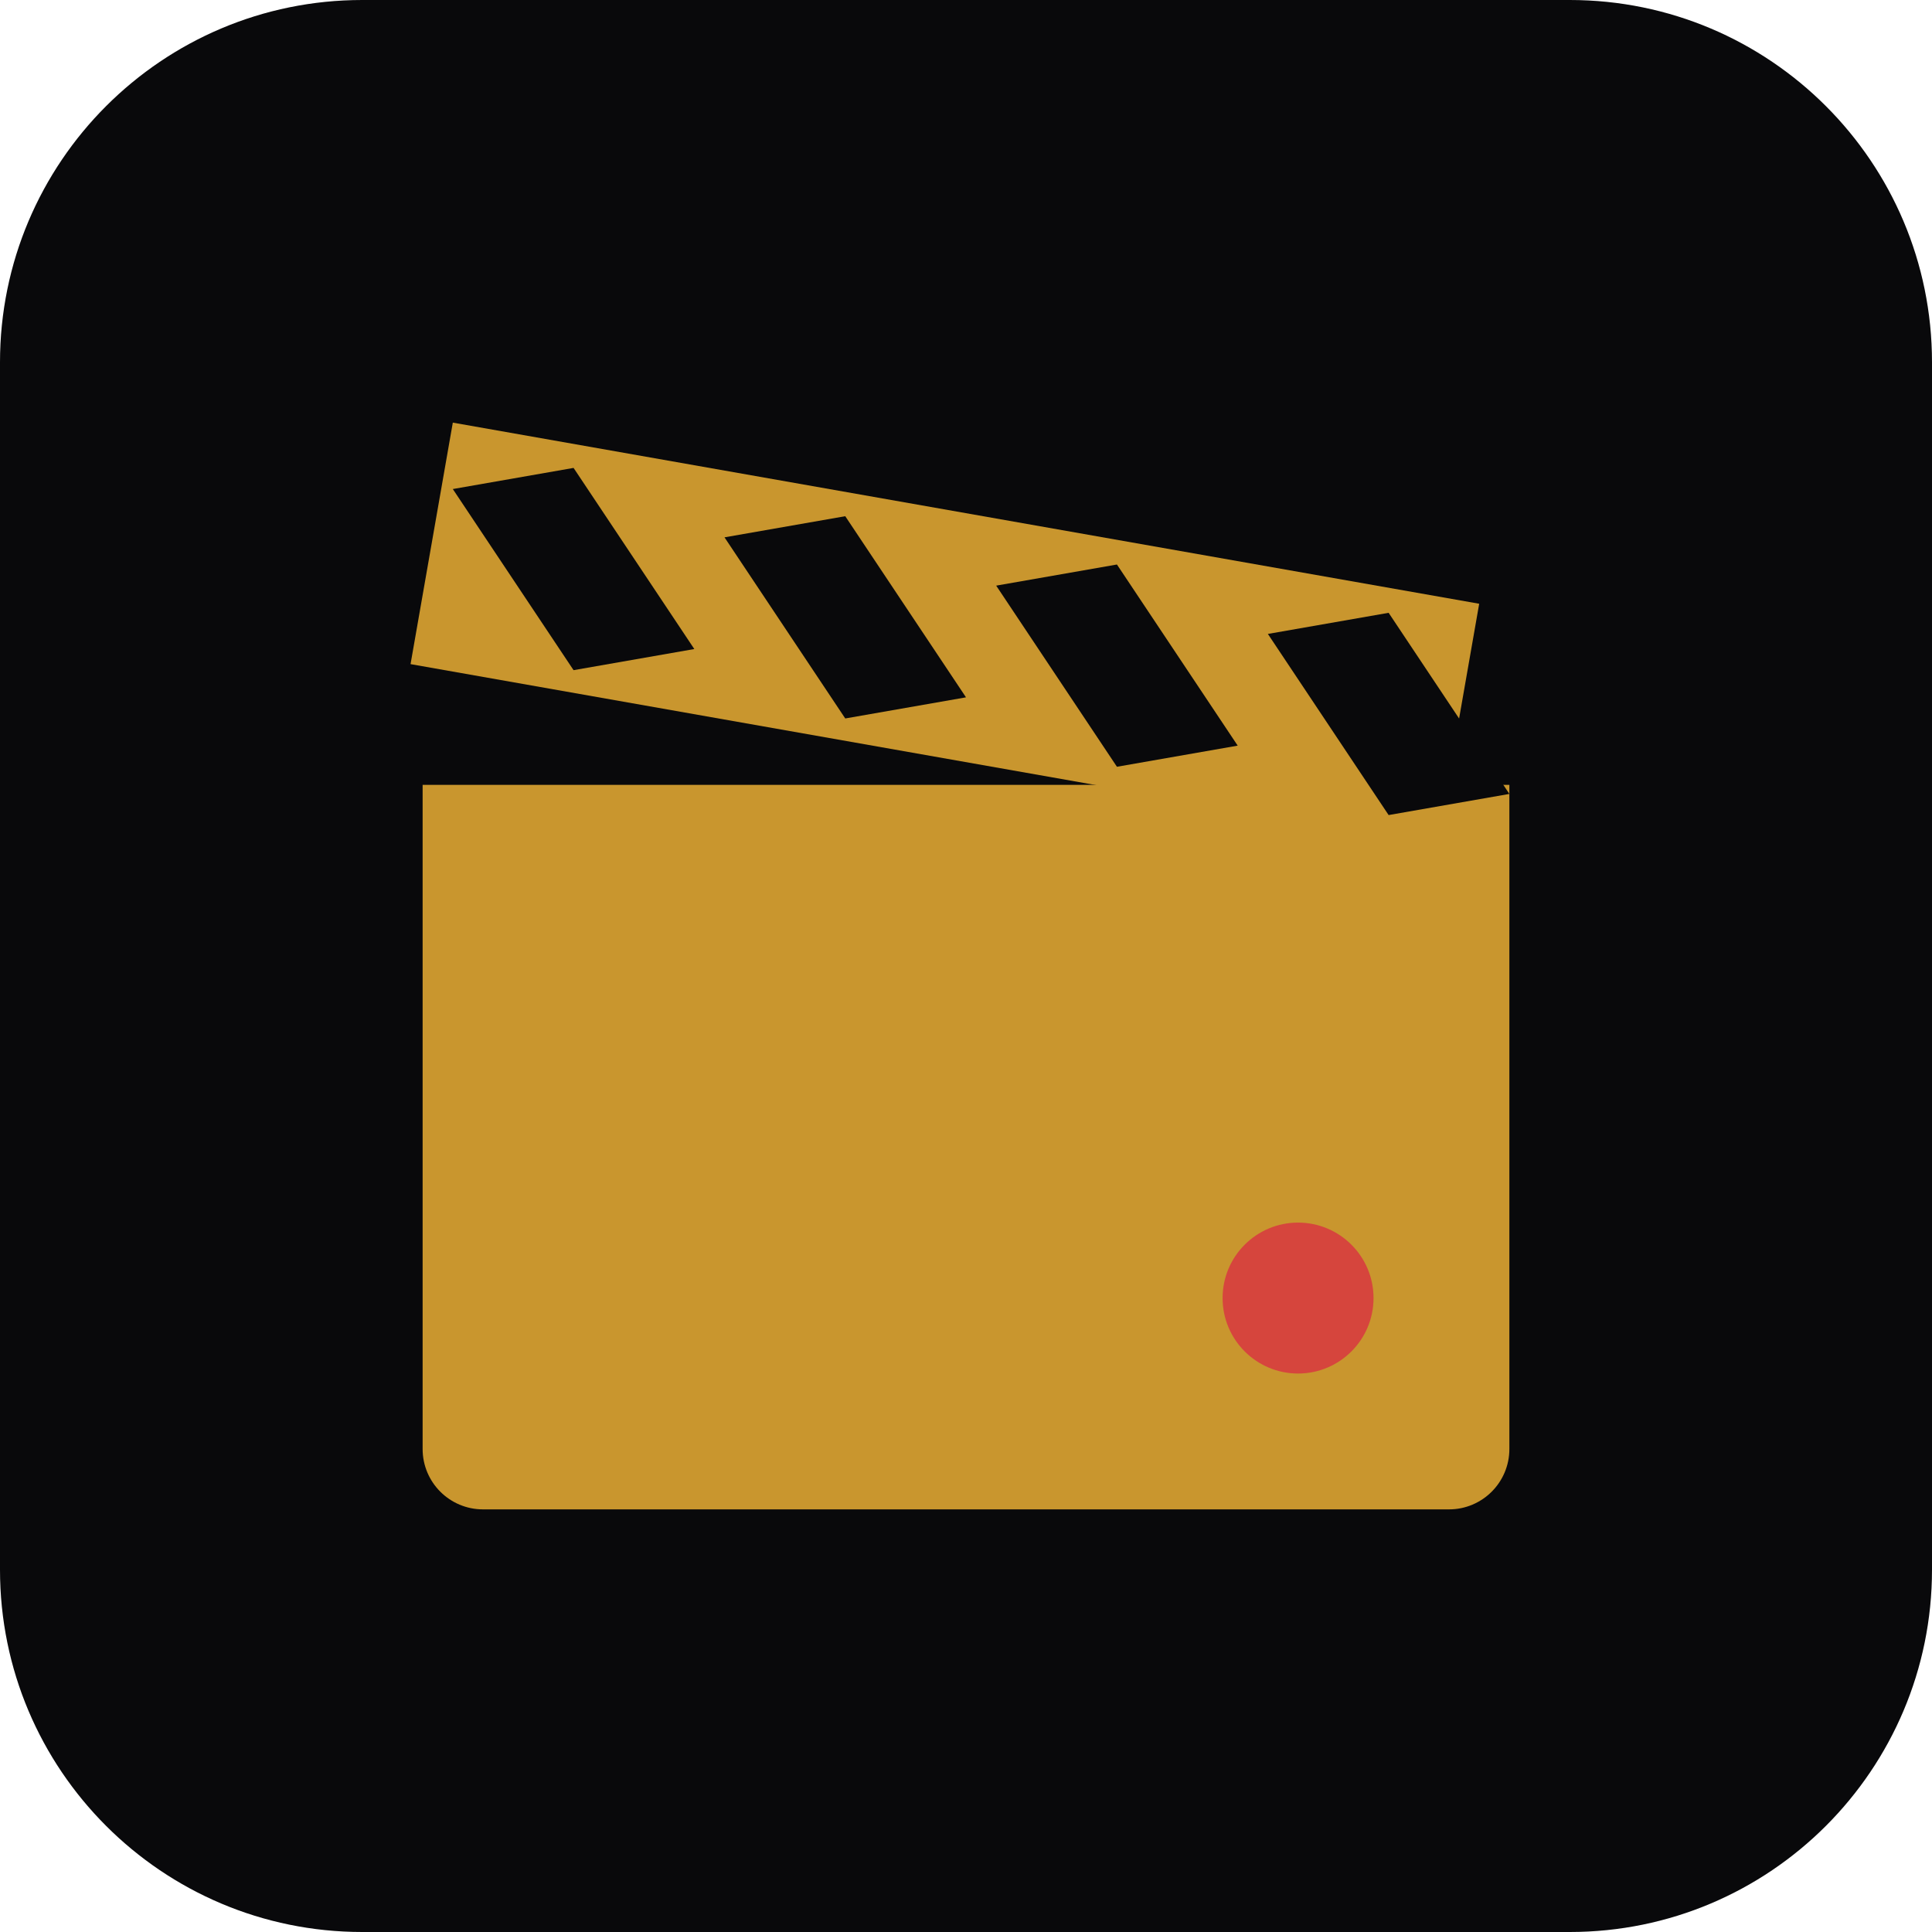
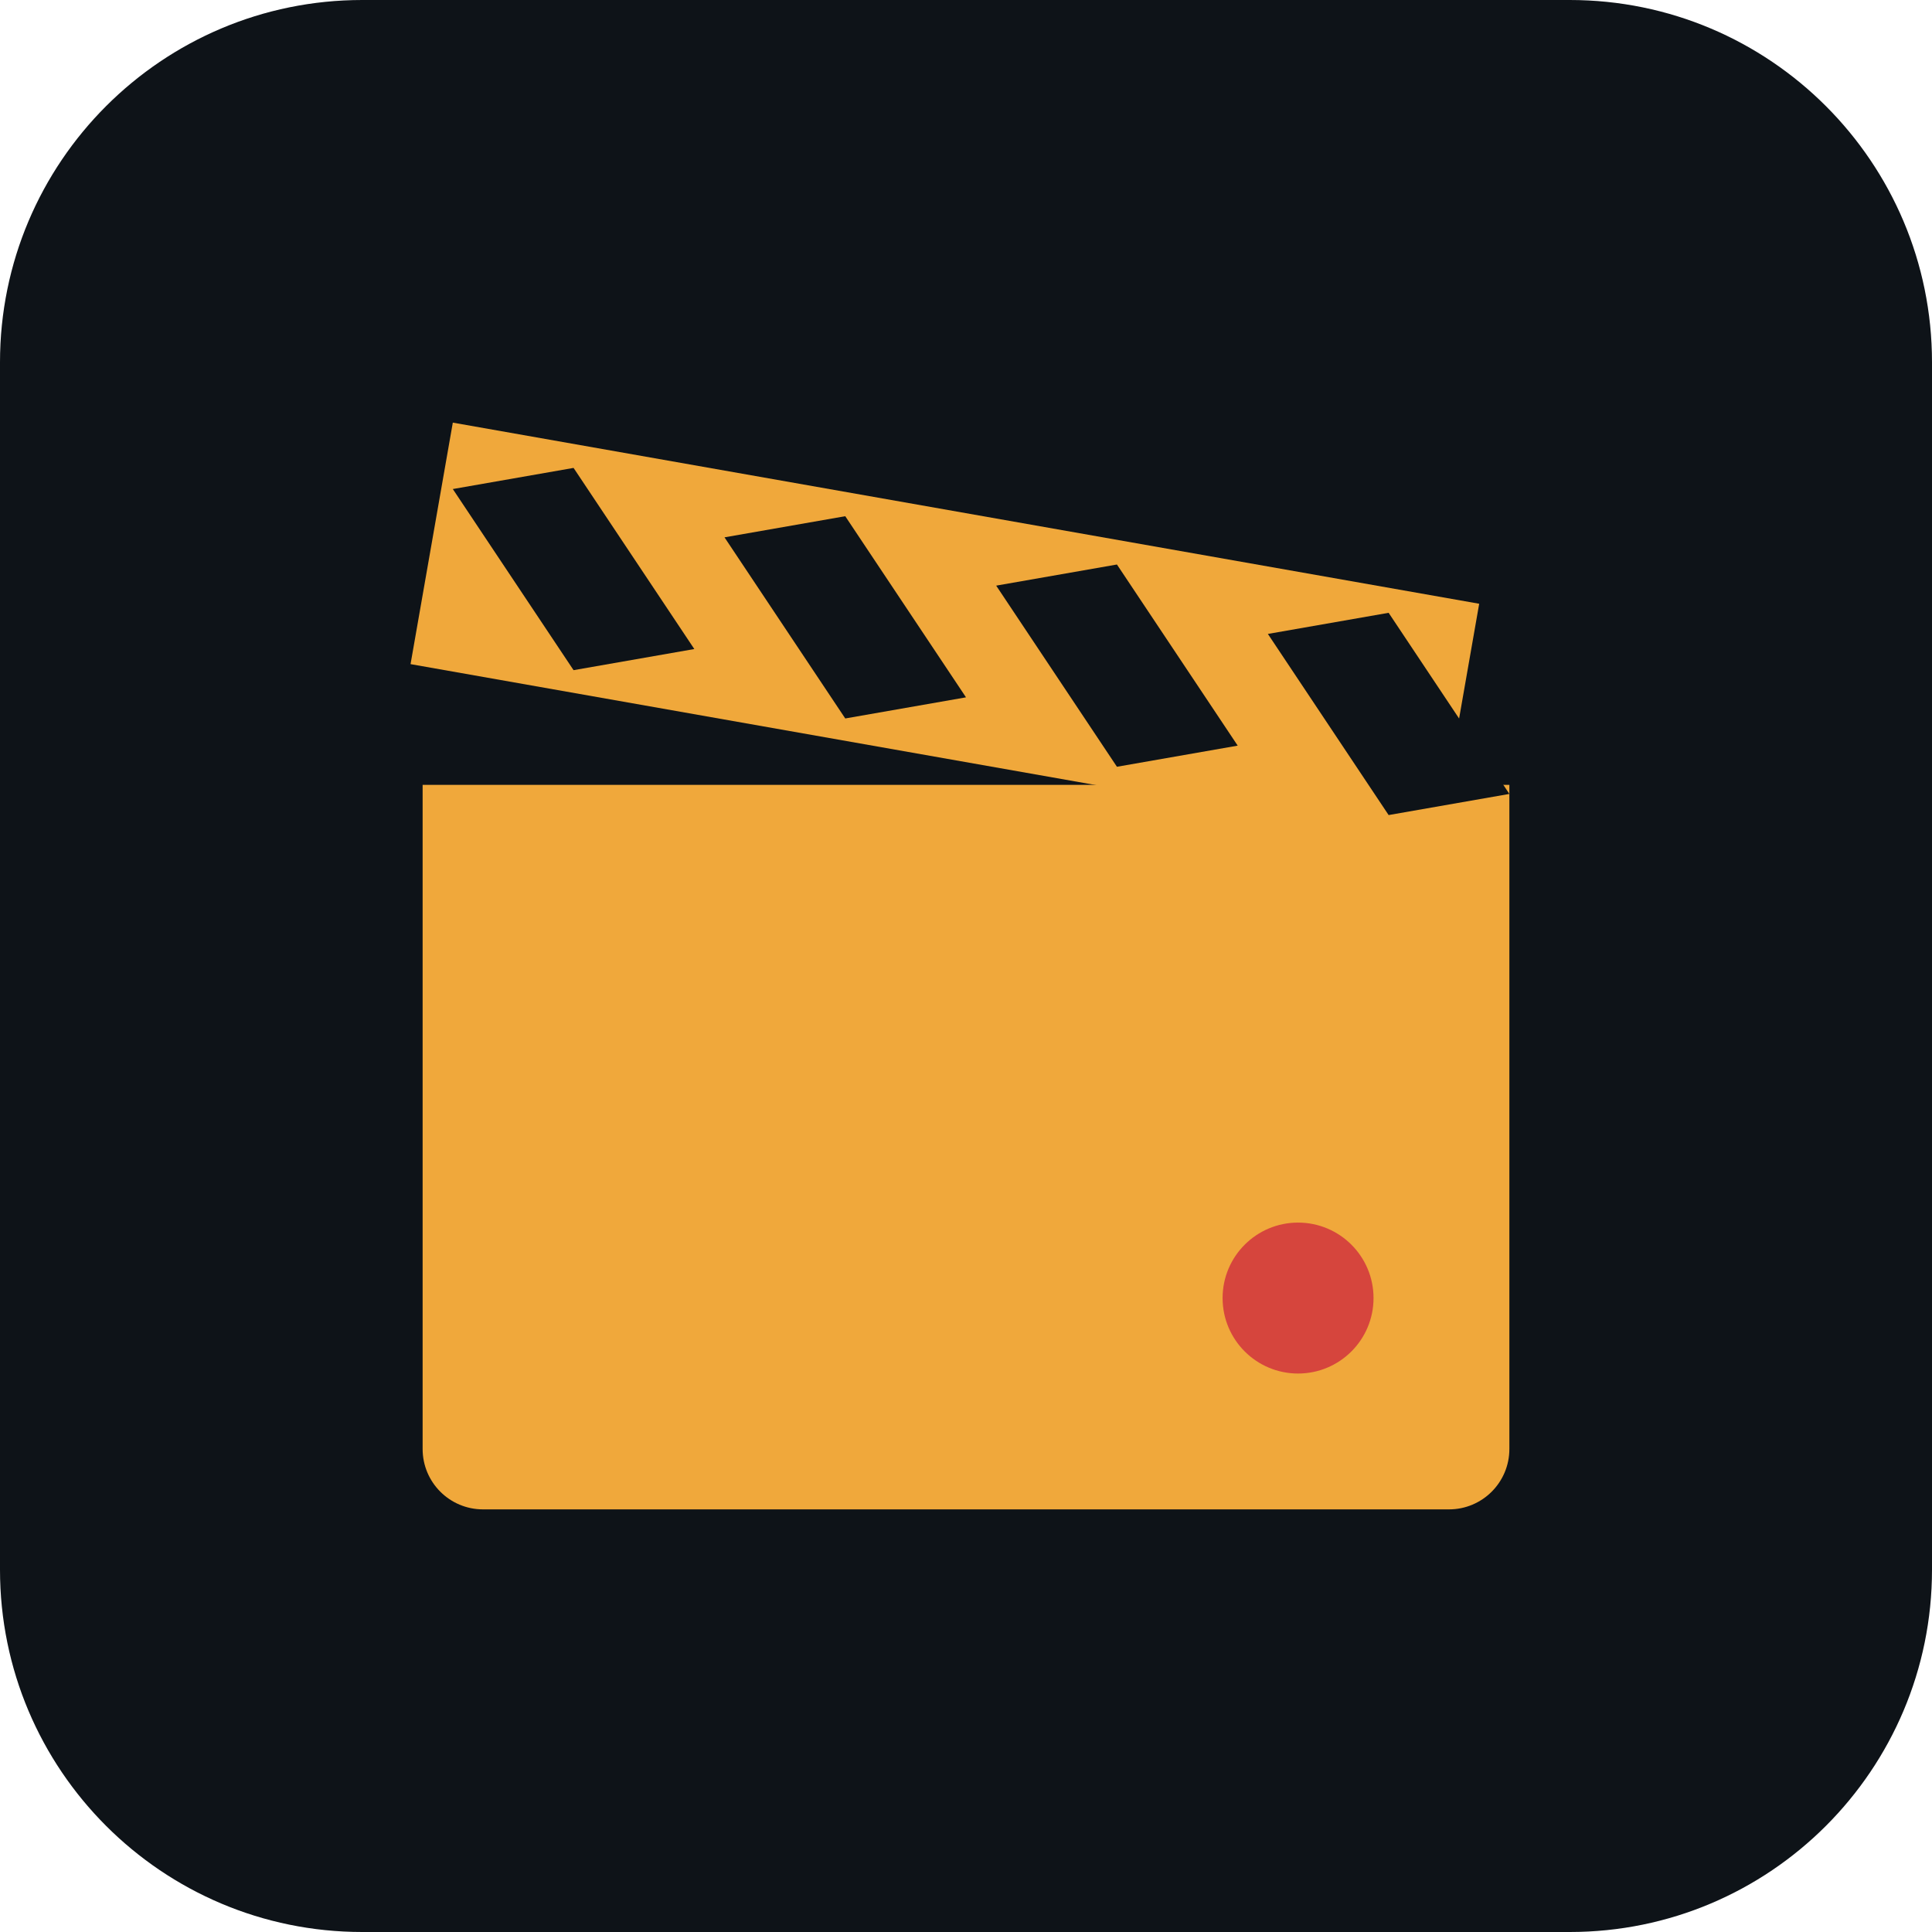
<svg xmlns="http://www.w3.org/2000/svg" viewBox="0 0 64 64">
-   <rect width="64" height="64" rx="12" fill="#09090B" />
-   <path d="M14 26h36v22a2 2 0 0 1-2 2H16a2 2 0 0 1-2-2V26z" fill="#C9962E" />
-   <path d="m15 14 34 6-1.4 8-34-6L15 14z" fill="#C9962E" />
-   <path d="m19 15.5 4 6-4 .7-4-6 4-.7zm9 1.6 4 6-4 .7-4-6 4-.7zm9 1.6 4 6-4 .7-4-6 4-.7zm9 1.6 4 6-4 .7-4-6 4-.7z" fill="#09090B" />
+   <rect width="64" height="64" rx="12" fill="#0E1318" />
+   <path d="M14 26h36v22a2 2 0 0 1-2 2H16a2 2 0 0 1-2-2V26z" fill="#F0A83B" />
+   <path d="m15 14 34 6-1.4 8-34-6L15 14z" fill="#F0A83B" />
+   <path d="m19 15.5 4 6-4 .7-4-6 4-.7zm9 1.6 4 6-4 .7-4-6 4-.7zm9 1.6 4 6-4 .7-4-6 4-.7zm9 1.6 4 6-4 .7-4-6 4-.7z" fill="#0E1318" />
  <circle cx="43" cy="43" r="2.5" fill="#D6453D" />
</svg>
